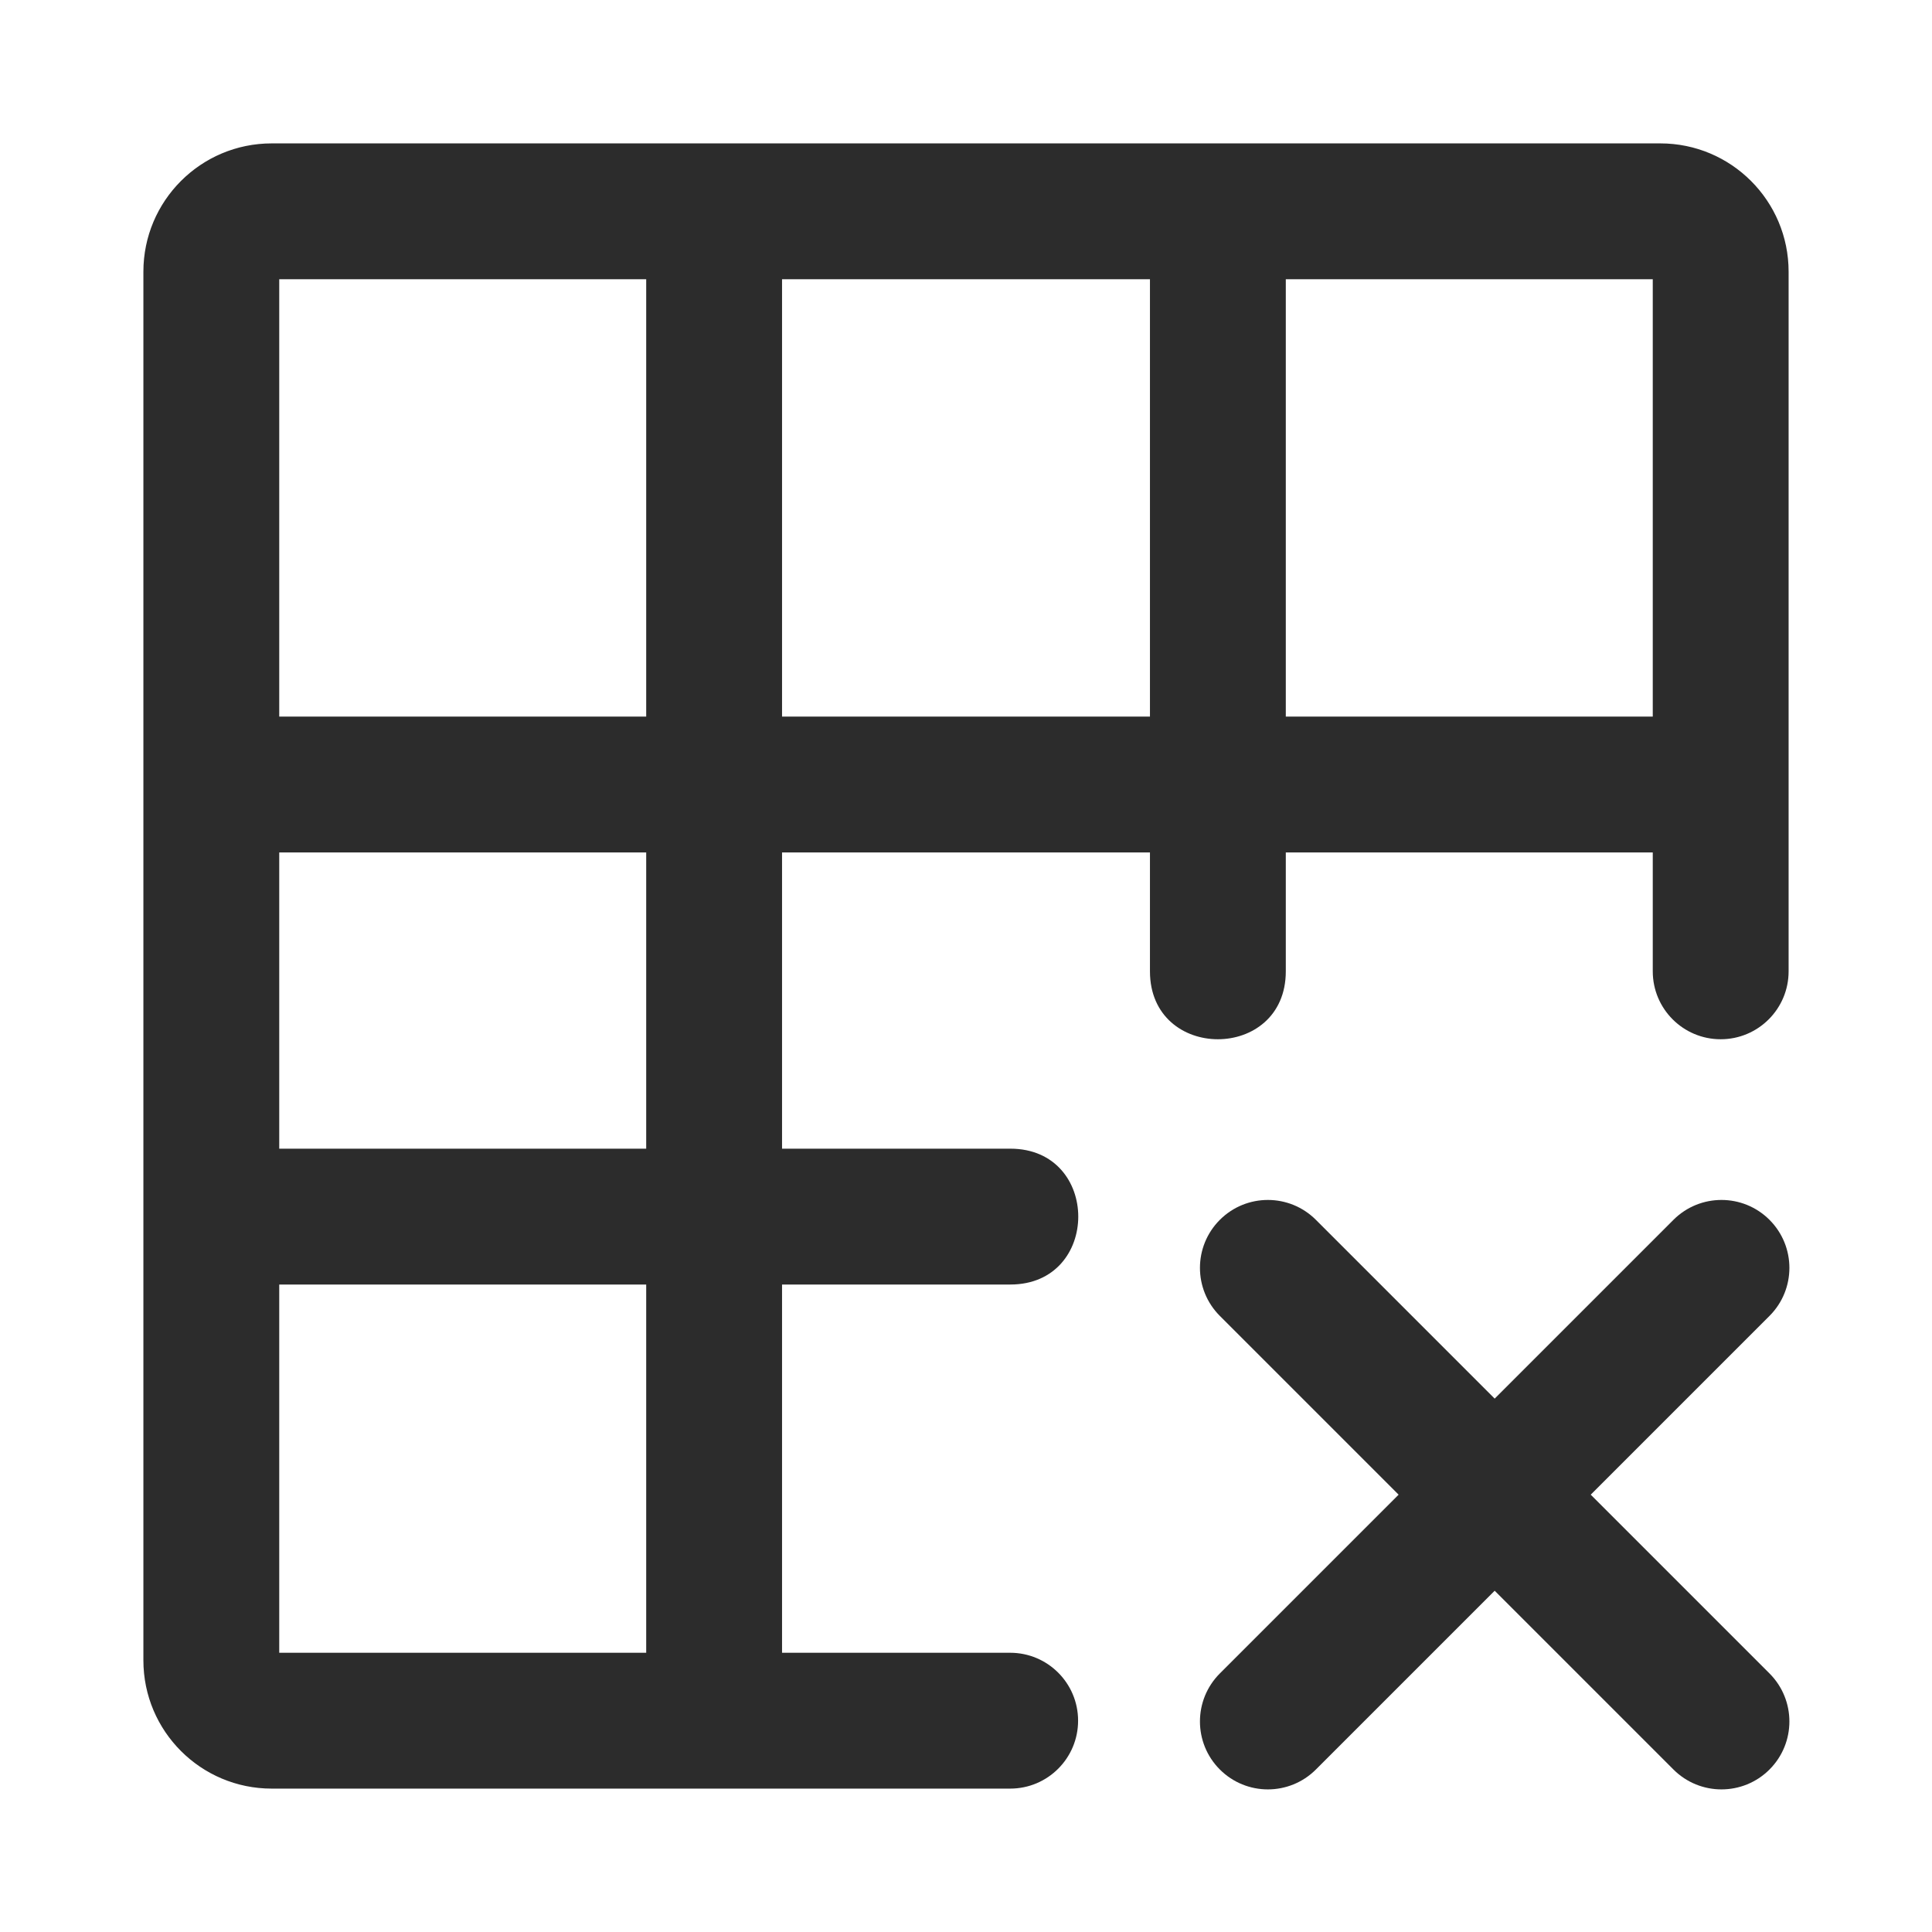
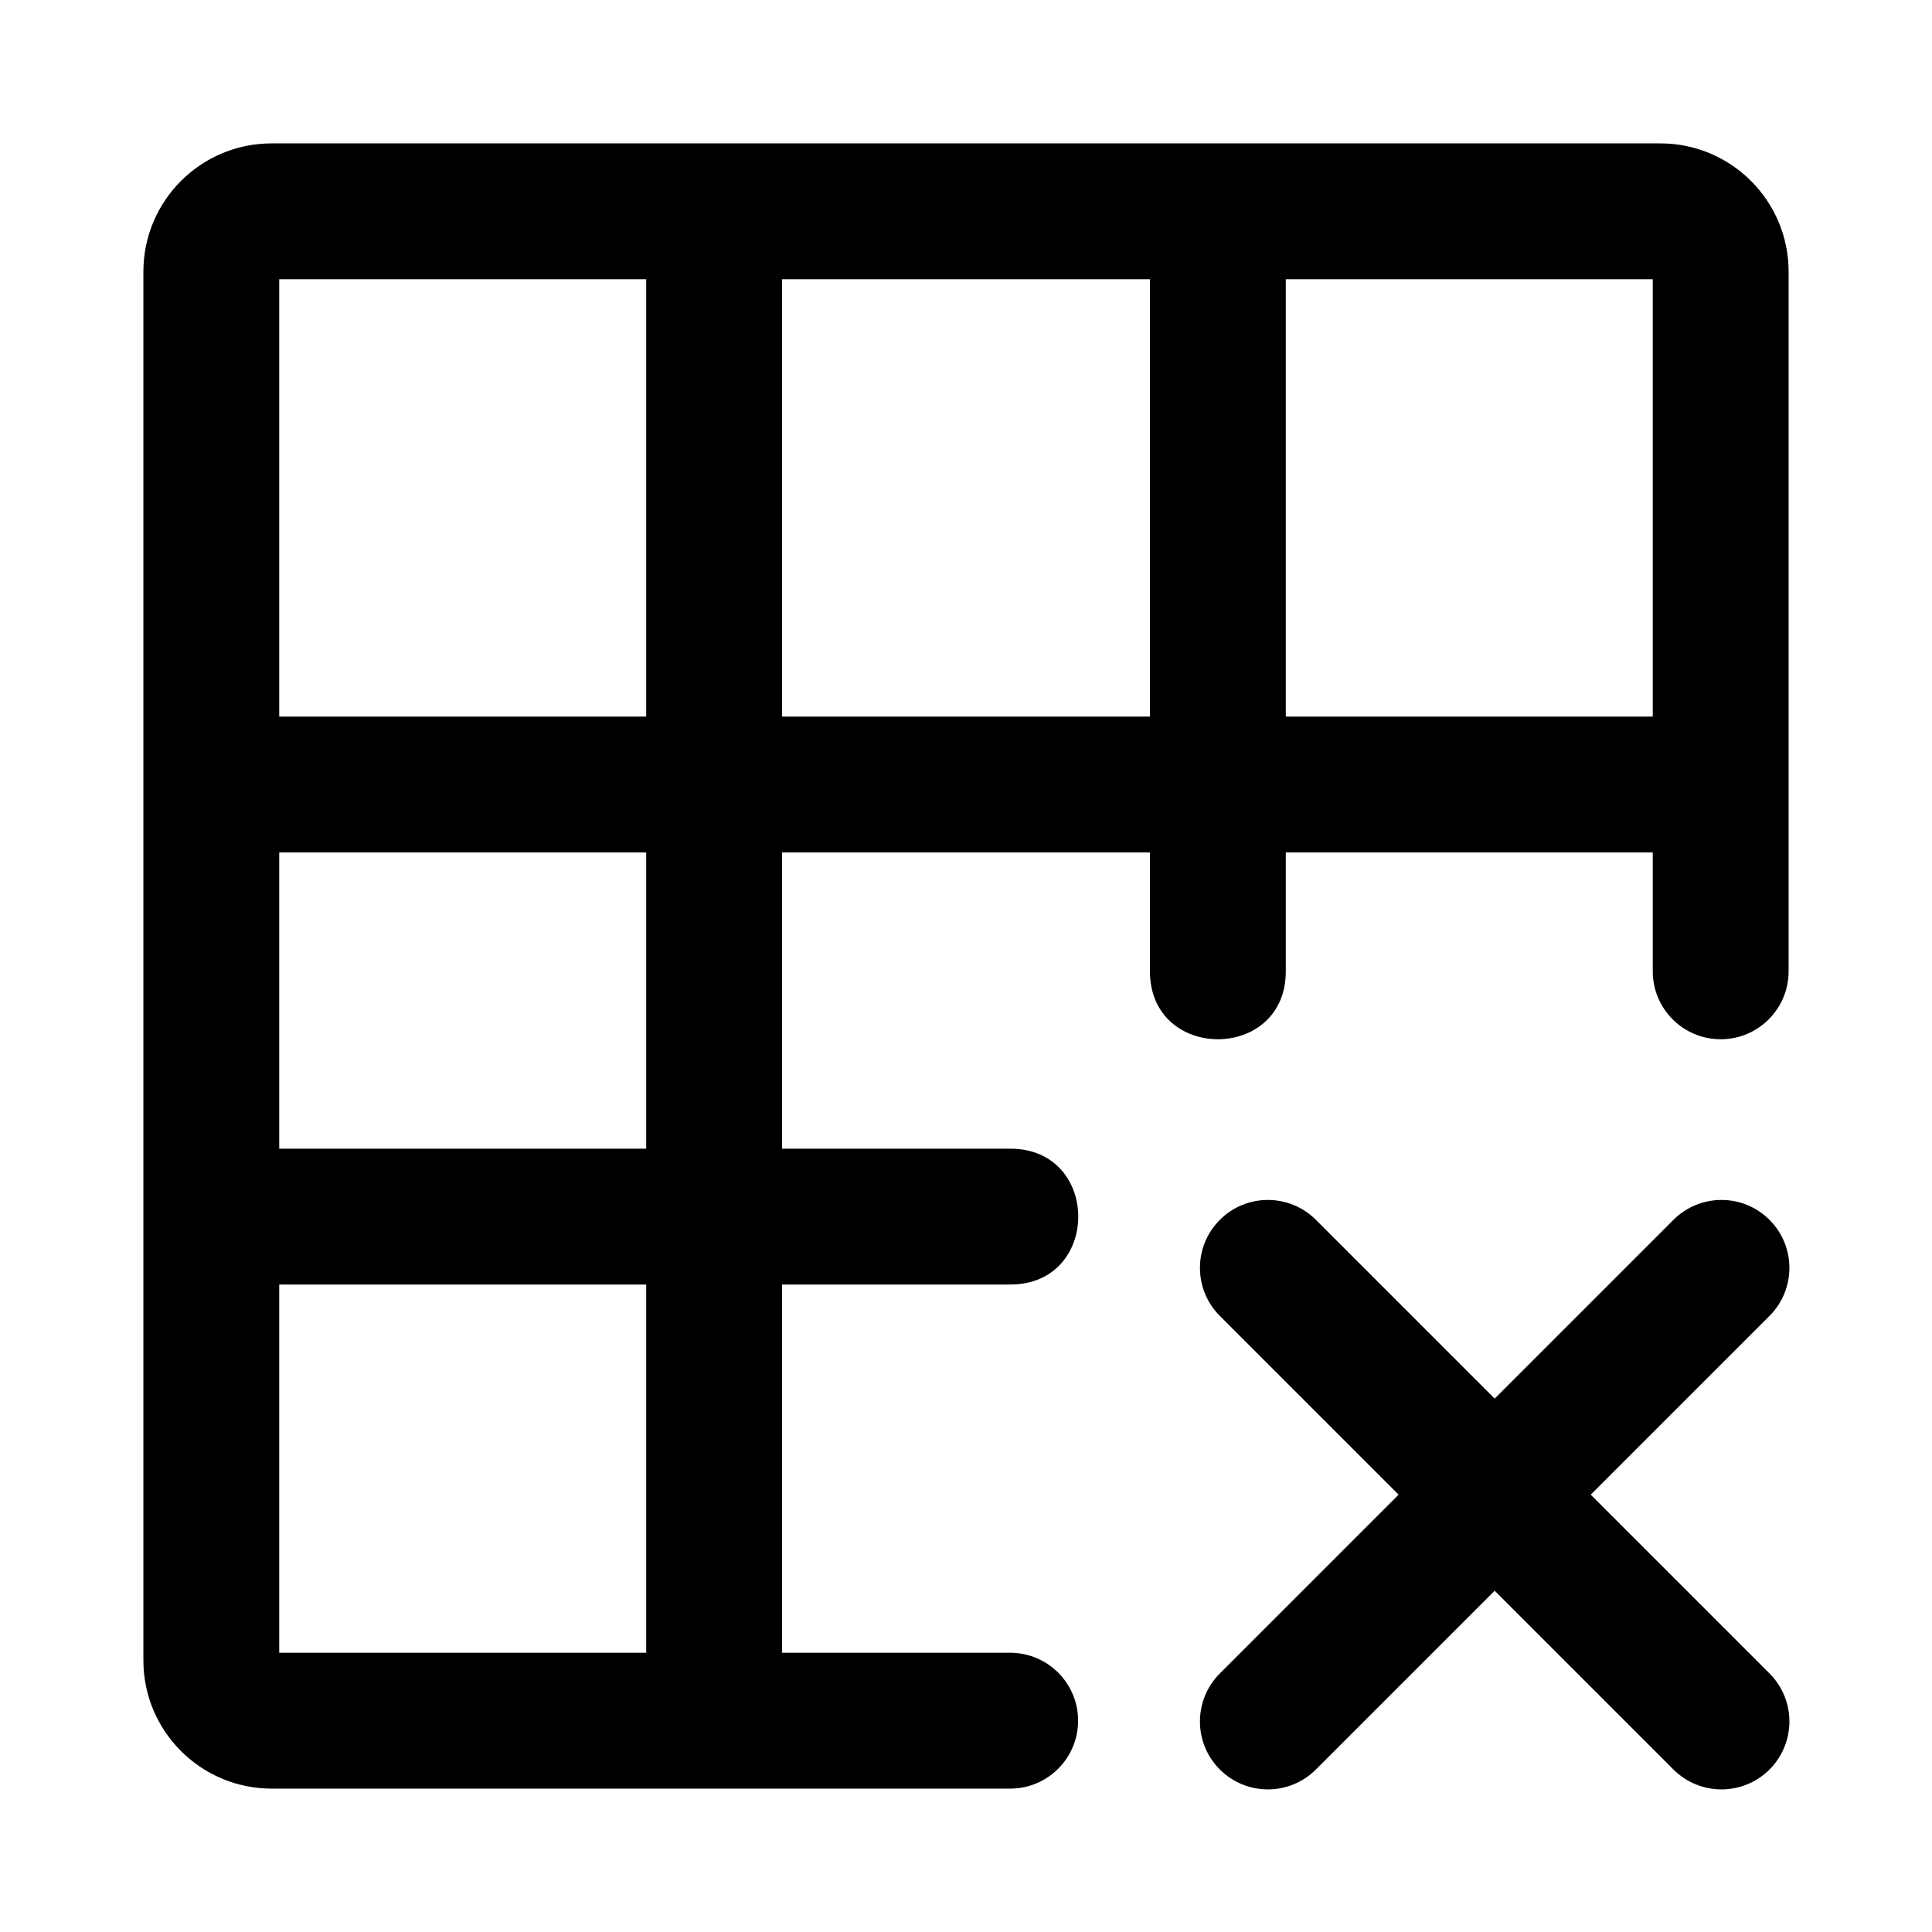
<svg xmlns="http://www.w3.org/2000/svg" t="1754044931783" class="icon" viewBox="0 0 1024 1024" version="1.1" p-id="17993" width="32" height="32">
-   <path d="M681.5 514.824c0 48-72 48-72 0v-99.007c0-19.882 16.118-36 36-36H912c48 0 48 72 0 72H681.5v63.007z m-339 166H112c-48 0-48-72 0-72h230.5V451.817H112c-48 0-48-72 0-72h230.5V112c0-48 72-48 72 0v267.817h195V112c0-48 72-48 72 0v303.817c0 19.882-16.118 36-36 36h-231v157.007h121c48 0 48 72 0 72h-121V912c0 48-72 48-72 0V680.824zM148 876h387.412c19.883 0 36 16.118 36 36s-16.117 36-36 36H144c-37.555 0-68-30.445-68-68V144c0-37.555 30.445-68 68-68h736c37.555 0 68 30.445 68 68v370.824c0 19.883-16.118 36-36 36s-36-16.117-36-36V148H148v728z" p-id="17994" fill="#2c2c2c" />
-   <path d="M792.208 741.296l94.752-94.752c14.06-14.059 36.853-14.059 50.912 0 14.059 14.059 14.059 36.853 0 50.912l-94.752 94.752 94.752 94.752c14.059 14.06 14.059 36.853 0 50.912-14.059 14.059-36.853 14.059-50.912 0l-94.752-94.752-94.752 94.752c-14.059 14.059-36.853 14.059-50.912 0-14.059-14.059-14.059-36.853 0-50.912l94.752-94.752-94.752-94.752c-14.059-14.059-14.059-36.853 0-50.912 14.059-14.059 36.853-14.059 50.912 0l94.752 94.752z" p-id="17995" fill="#2c2c2c" />
+   <path d="M681.5 514.824c0 48-72 48-72 0v-99.007c0-19.882 16.118-36 36-36H912c48 0 48 72 0 72H681.5v63.007z m-339 166H112c-48 0-48-72 0-72h230.5V451.817H112c-48 0-48-72 0-72h230.5V112c0-48 72-48 72 0v267.817h195V112c0-48 72-48 72 0v303.817c0 19.882-16.118 36-36 36h-231v157.007h121c48 0 48 72 0 72h-121V912c0 48-72 48-72 0V680.824zM148 876h387.412c19.883 0 36 16.118 36 36s-16.117 36-36 36H144c-37.555 0-68-30.445-68-68V144c0-37.555 30.445-68 68-68h736c37.555 0 68 30.445 68 68v370.824c0 19.883-16.118 36-36 36s-36-16.117-36-36V148H148v728z" p-id="17994" fill="currentColor" />
+   <path d="M792.208 741.296l94.752-94.752c14.06-14.059 36.853-14.059 50.912 0 14.059 14.059 14.059 36.853 0 50.912l-94.752 94.752 94.752 94.752c14.059 14.06 14.059 36.853 0 50.912-14.059 14.059-36.853 14.059-50.912 0l-94.752-94.752-94.752 94.752c-14.059 14.059-36.853 14.059-50.912 0-14.059-14.059-14.059-36.853 0-50.912l94.752-94.752-94.752-94.752c-14.059-14.059-14.059-36.853 0-50.912 14.059-14.059 36.853-14.059 50.912 0l94.752 94.752z" p-id="17995" fill="currentColor" />
</svg>
